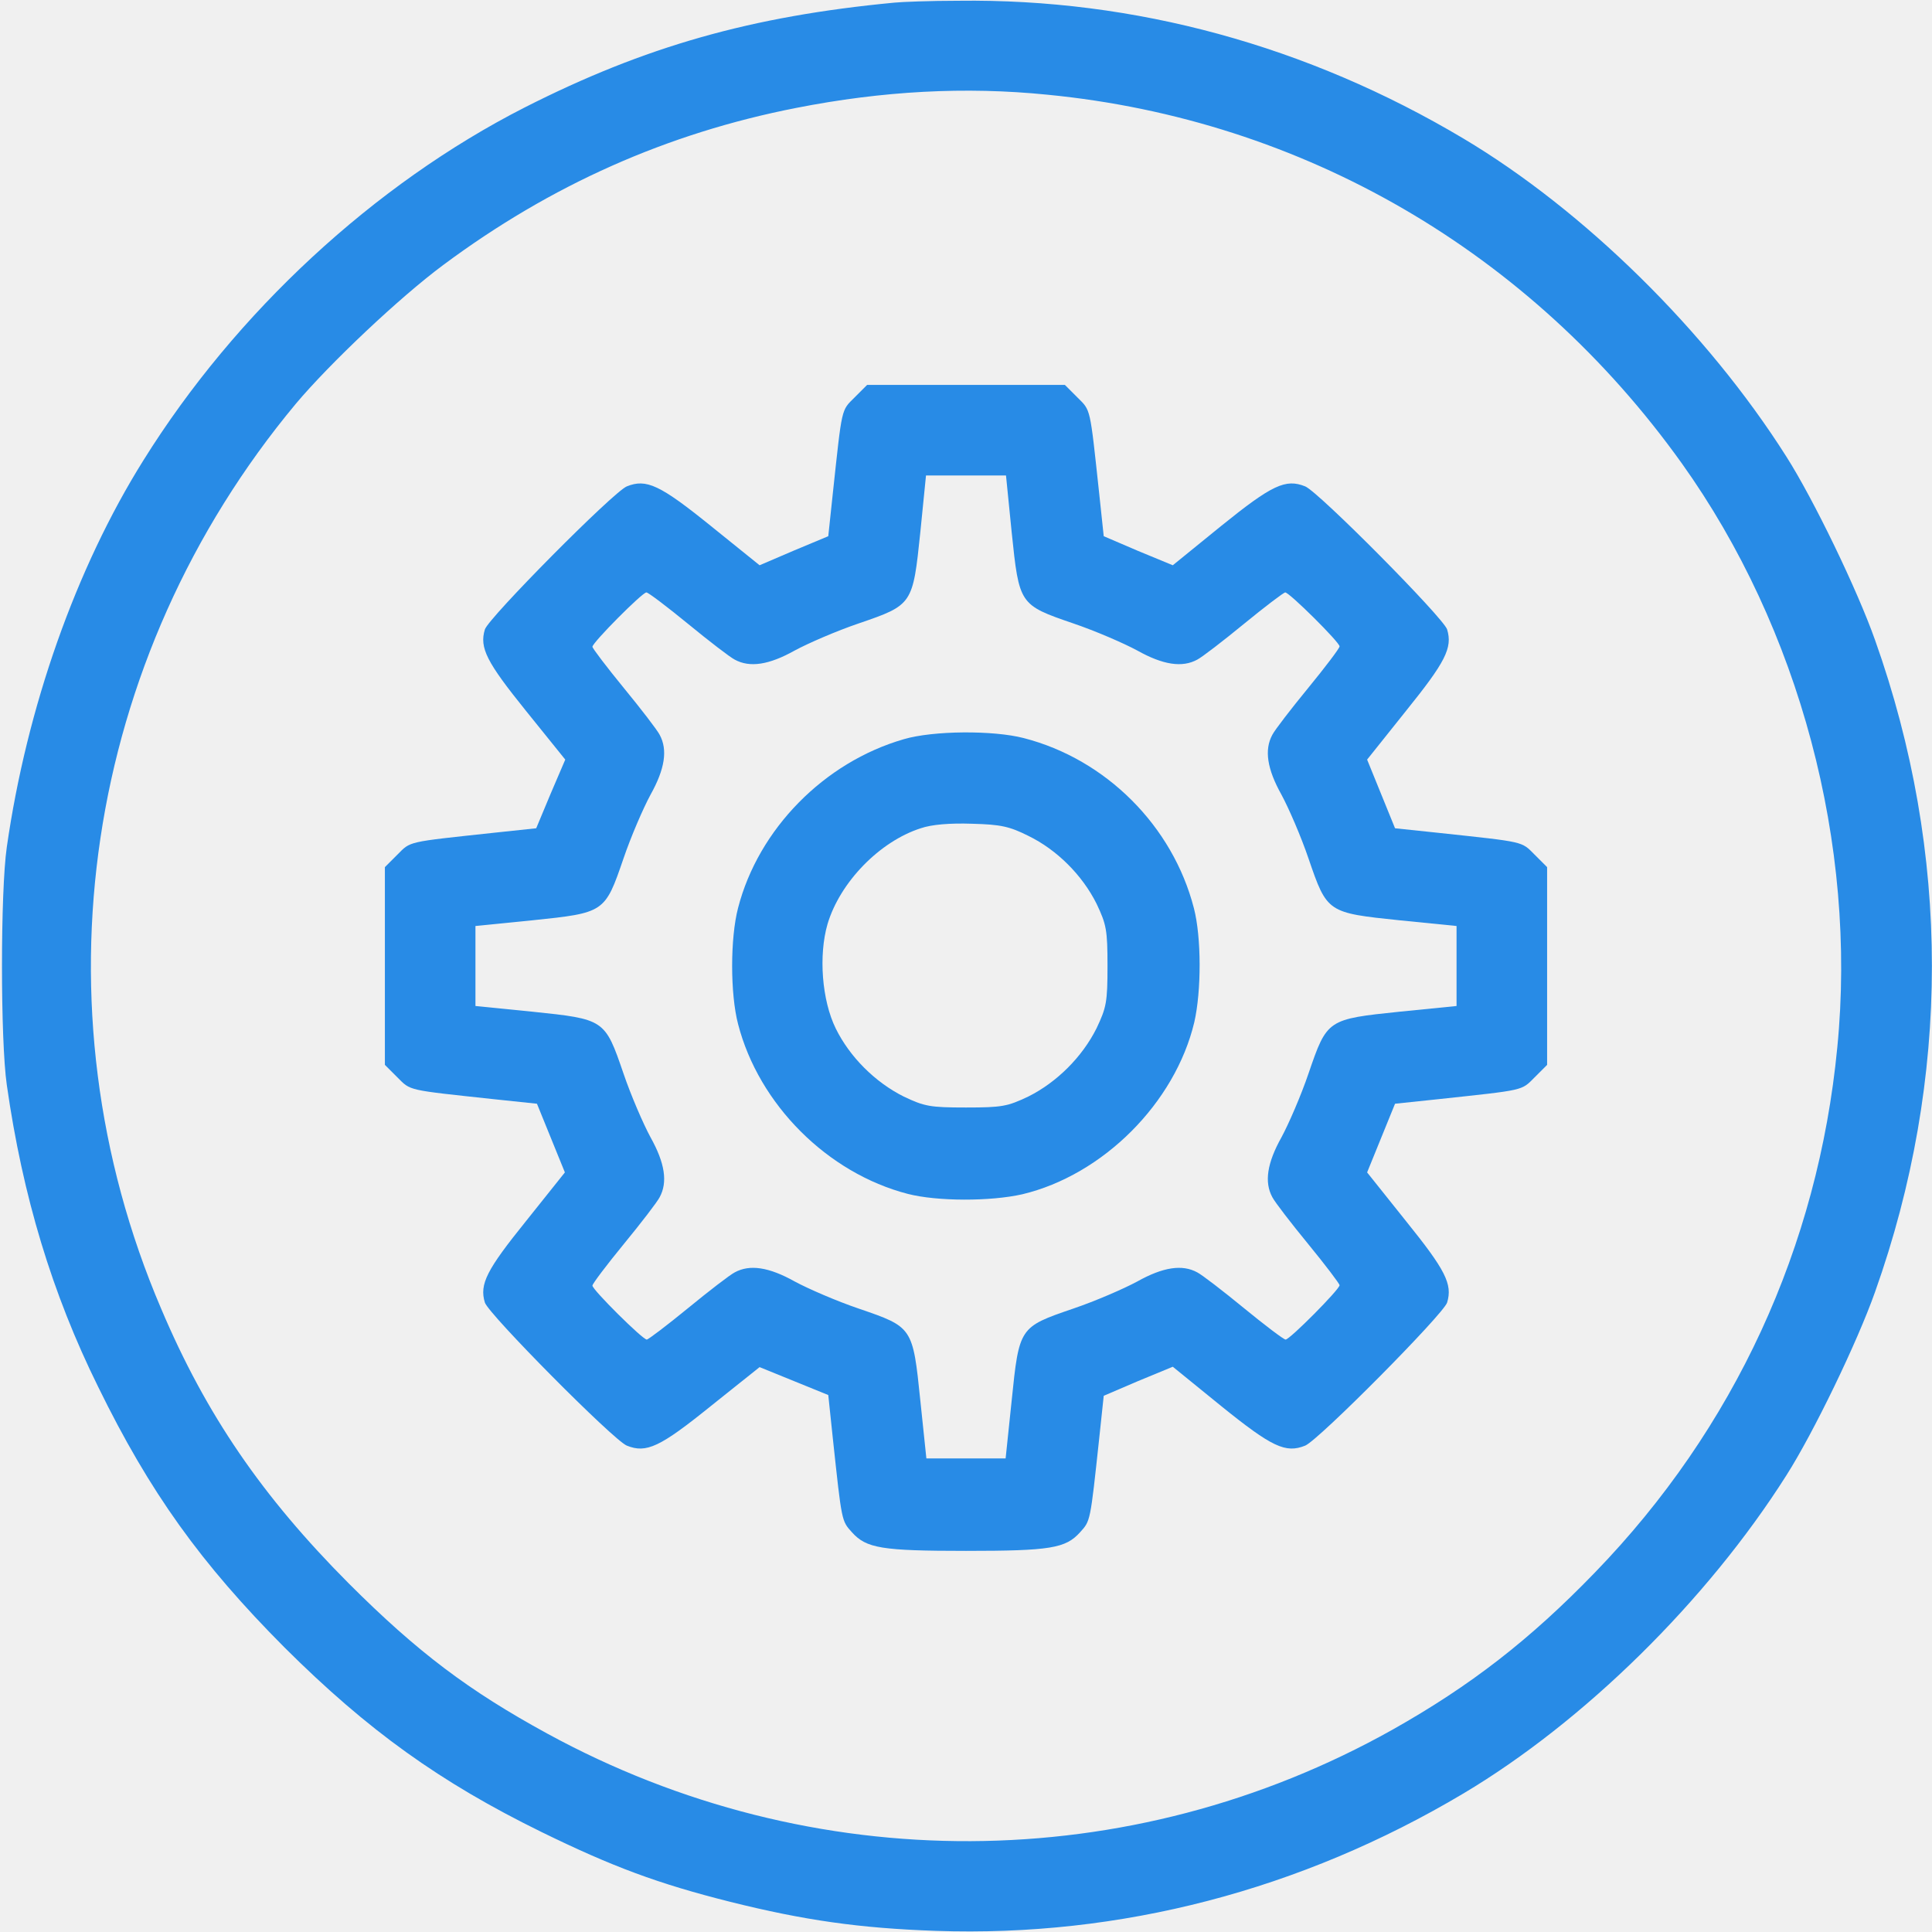
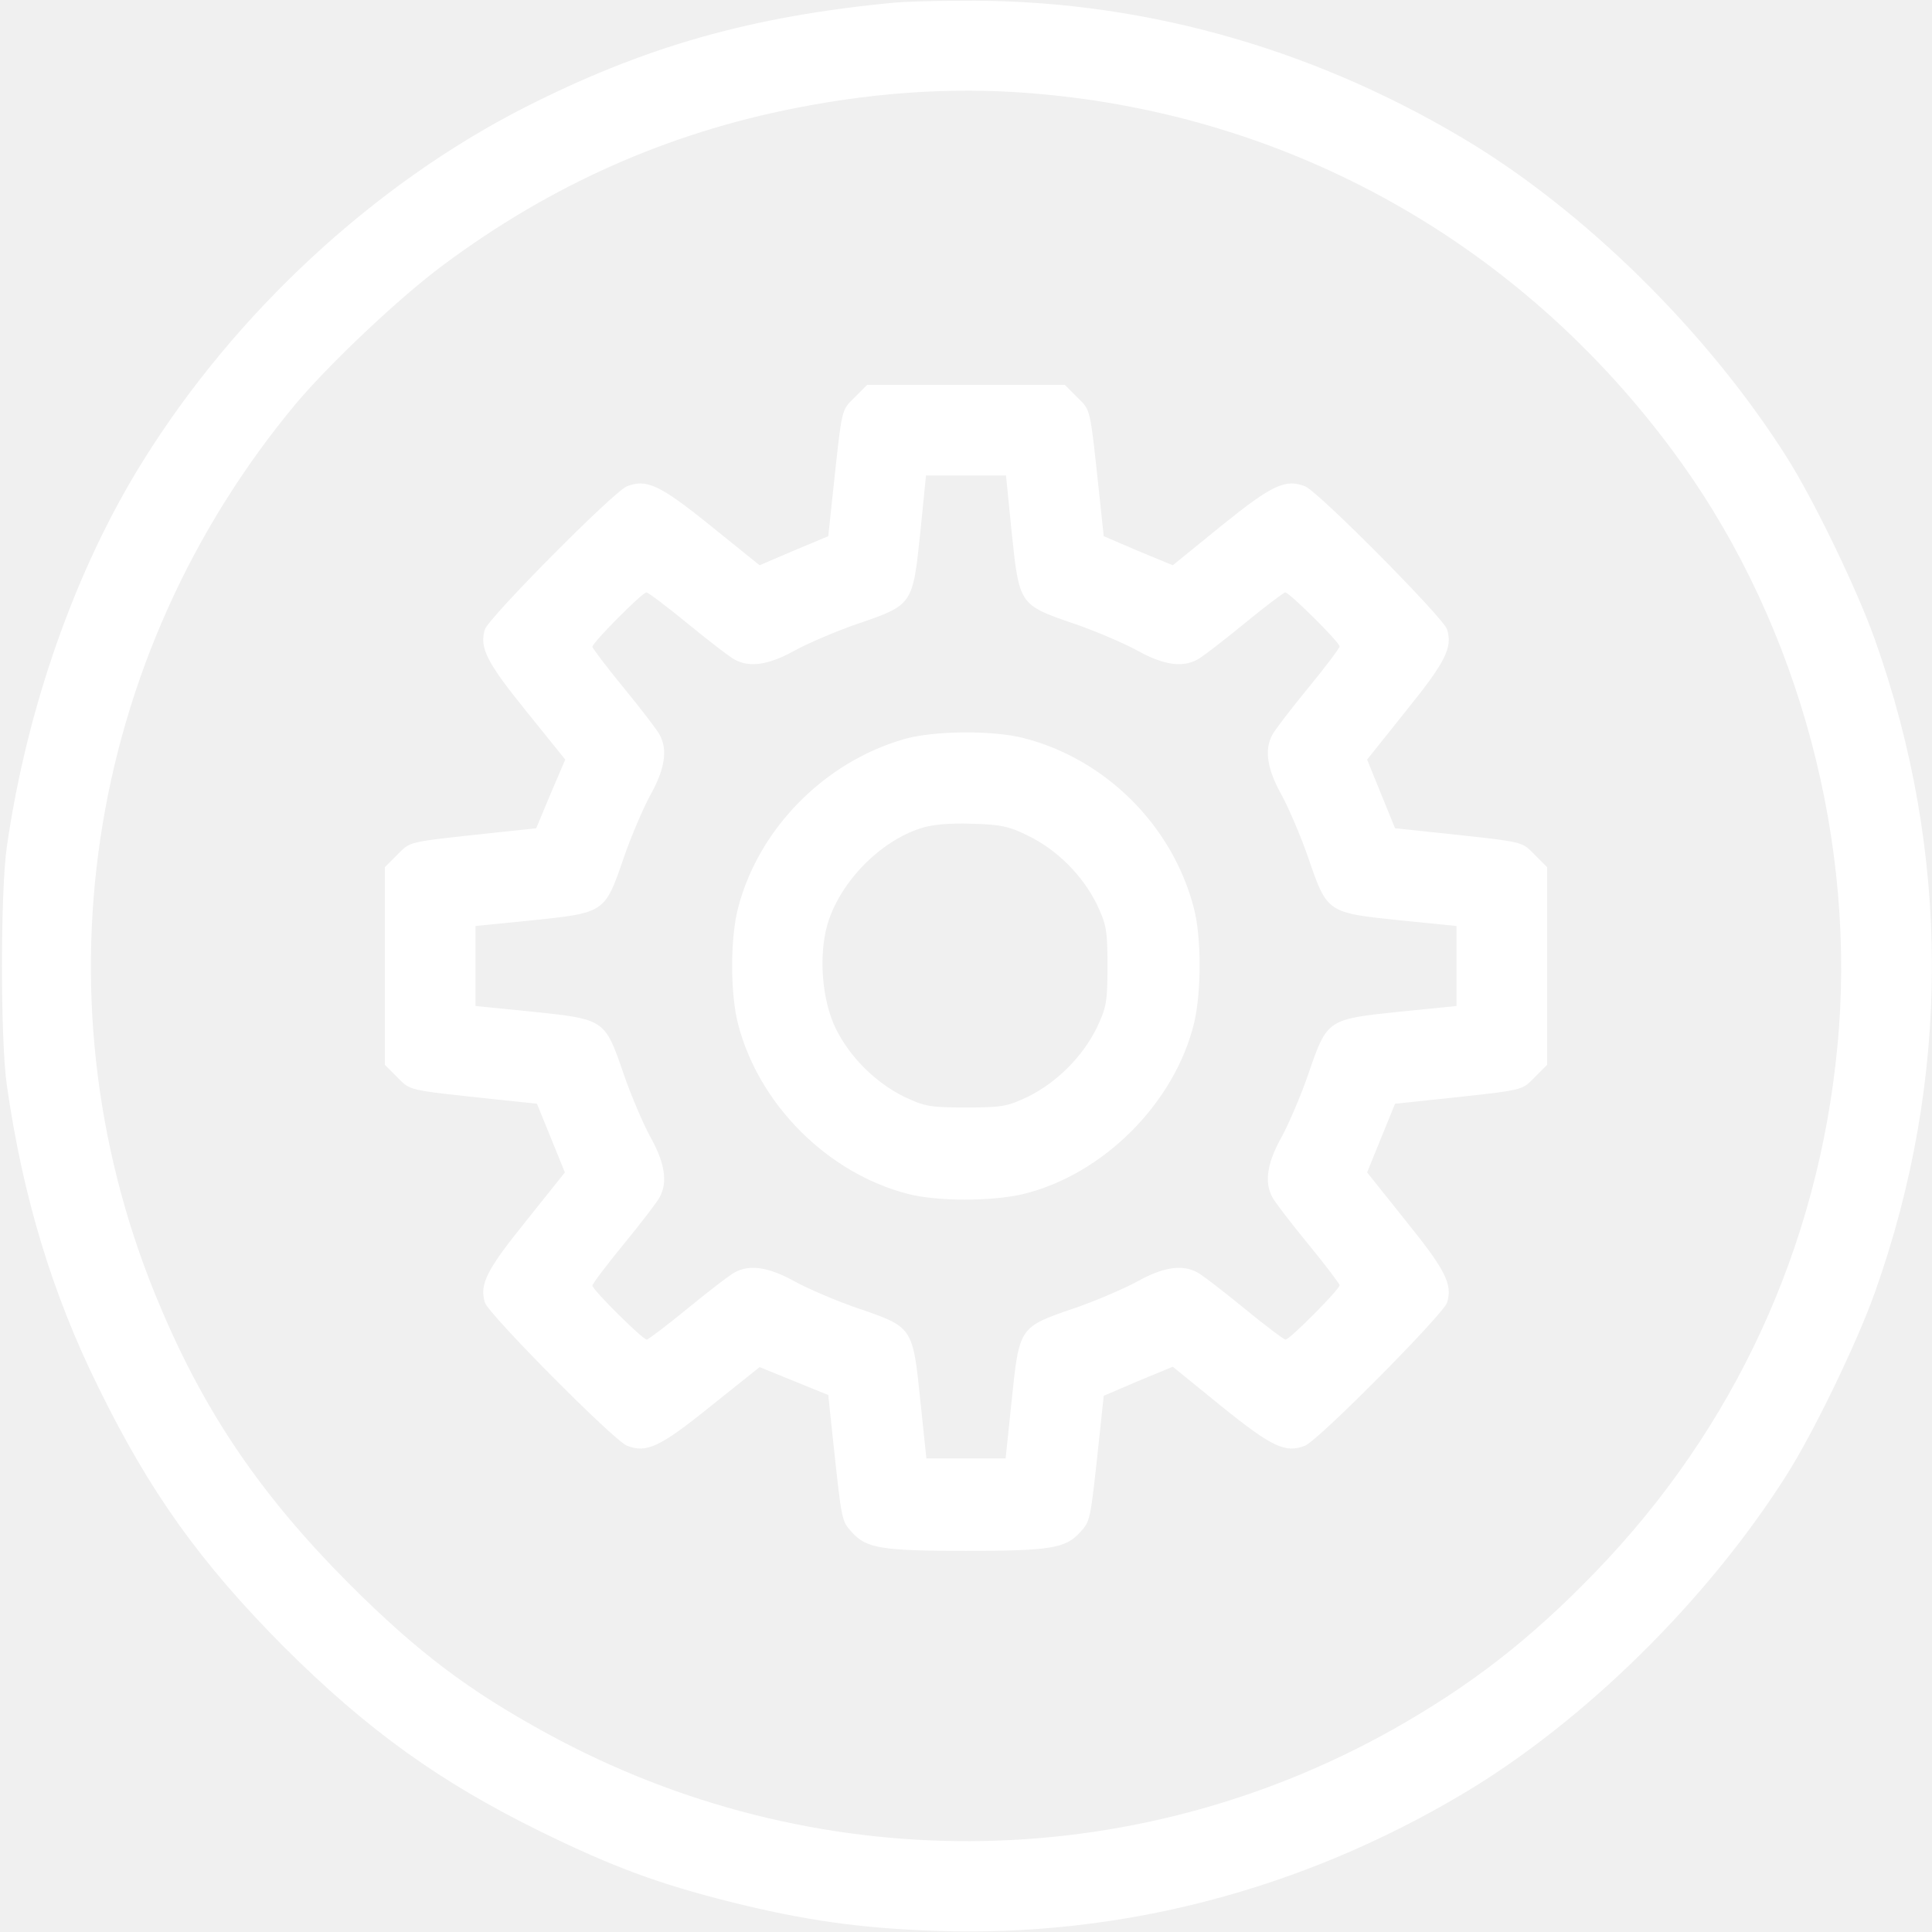
<svg xmlns="http://www.w3.org/2000/svg" version="1.0" width="512pt" height="512pt" viewBox="0 0 512 512" preserveAspectRatio="xMidYMid meet">
-   <g transform="translate(0,512) scale(0.1,-0.1)" fill="#288be6" stroke="none">
+   <g transform="translate(0,512) scale(0.1,-0.1)" fill="#ffffff" stroke="none">
    <path d="M2370 5113 c-379 -36 -661 -116 -980 -278 -398 -203 -765 -542 -1010 -935 -179 -286 -309 -655 -362 -1025 -17 -118 -17 -512 0 -630 42 -295 120 -553 242 -800 137 -280 272 -468 494 -691 221 -220 412 -357 681 -489 188 -92 309 -137 500 -185 196 -49 343 -70 545 -77 489 -17 968 108 1398 364 319 190 645 510 856 843 72 113 188 353 235 486 201 565 201 1163 0 1728 -47 133 -163 373 -235 486 -211 333 -537 653 -856 843 -413 246 -871 371 -1338 365 -74 0 -151 -3 -170 -5z m406 -244 c677 -66 1280 -416 1681 -977 312 -437 465 -1010 412 -1548 -51 -529 -273 -1010 -642 -1391 -173 -179 -331 -301 -537 -417 -696 -390 -1537 -394 -2240 -10 -207 113 -343 215 -526 398 -229 230 -378 447 -497 728 -343 802 -205 1723 357 2398 90 107 275 282 391 368 285 212 593 349 935 416 229 45 448 57 666 35z" />
    <path d="M2265 4067 c-36 -36 -33 -23 -58 -255 l-12 -113 -91 -38 -91 -39 -129 104 c-135 109 -171 126 -223 105 -36 -15 -366 -348 -376 -379 -15 -49 5 -87 109 -216 l104 -129 -39 -91 -38 -91 -113 -12 c-232 -25 -219 -22 -255 -58 l-33 -33 0 -262 0 -262 33 -33 c36 -36 24 -33 256 -58 l114 -12 37 -91 37 -91 -103 -129 c-104 -129 -124 -167 -109 -216 10 -31 340 -364 376 -379 52 -21 88 -4 223 105 l129 103 91 -37 91 -37 12 -114 c24 -223 23 -219 51 -250 38 -42 78 -49 302 -49 224 0 264 7 302 49 28 31 27 26 51 249 l12 113 91 39 92 38 128 -104 c135 -109 171 -126 223 -105 36 15 366 348 376 379 15 49 -5 87 -109 216 l-103 129 37 91 37 91 114 12 c232 25 220 22 256 58 l33 33 0 262 0 262 -33 33 c-36 36 -24 33 -256 58 l-114 12 -37 91 -37 91 103 129 c104 129 124 167 109 216 -10 31 -340 364 -376 379 -52 21 -88 4 -223 -105 l-128 -104 -92 38 -91 39 -12 113 c-25 232 -22 219 -58 255 l-33 33 -262 0 -262 0 -33 -33z m416 -357 c20 -192 20 -193 163 -242 59 -20 135 -53 170 -72 68 -38 119 -46 159 -24 12 6 68 49 124 95 55 45 105 83 109 83 11 0 144 -132 144 -143 0 -5 -38 -55 -83 -110 -46 -56 -89 -112 -95 -124 -22 -40 -14 -91 24 -159 19 -35 52 -111 72 -170 49 -143 50 -143 242 -163 l150 -15 0 -106 0 -106 -150 -15 c-192 -20 -193 -20 -242 -163 -20 -59 -53 -135 -72 -170 -38 -68 -46 -119 -24 -159 6 -12 49 -68 95 -124 45 -55 83 -105 83 -109 0 -11 -132 -144 -143 -144 -5 0 -55 38 -110 83 -56 46 -112 89 -124 95 -40 22 -91 14 -159 -24 -35 -19 -111 -52 -170 -72 -143 -49 -143 -49 -163 -244 l-16 -153 -105 0 -105 0 -16 153 c-20 195 -20 195 -163 244 -59 20 -135 53 -170 72 -68 38 -119 46 -159 24 -12 -6 -68 -49 -124 -95 -55 -45 -105 -83 -109 -83 -11 0 -144 132 -144 143 0 5 38 55 83 110 46 56 89 112 95 124 22 40 14 91 -24 159 -19 35 -52 111 -72 170 -49 143 -50 143 -242 163 l-150 15 0 106 0 106 150 15 c192 20 193 20 242 163 20 59 53 135 72 170 38 68 46 119 24 159 -6 12 -49 68 -95 124 -45 55 -83 105 -83 109 0 11 132 144 143 144 5 0 55 -38 110 -83 56 -46 112 -89 124 -95 40 -22 91 -14 159 24 35 19 111 52 170 72 143 49 143 50 163 242 l15 150 106 0 106 0 15 -150z" />
    <path d="M2395 3161 c-211 -61 -385 -238 -439 -447 -21 -80 -21 -228 0 -308 55 -213 237 -395 450 -450 78 -20 219 -20 303 -1 214 51 405 242 456 456 19 83 19 225 -1 302 -56 218 -233 395 -451 451 -81 21 -240 20 -318 -3z m330 -256 c76 -37 143 -104 181 -180 26 -55 29 -69 29 -165 0 -96 -3 -110 -29 -165 -38 -76 -105 -143 -181 -181 -55 -26 -69 -29 -165 -29 -96 0 -110 3 -165 29 -76 38 -143 105 -180 180 -37 75 -46 194 -22 277 33 111 138 219 247 254 29 10 77 14 136 12 76 -2 99 -7 149 -32z" />
  </g>
</svg>
